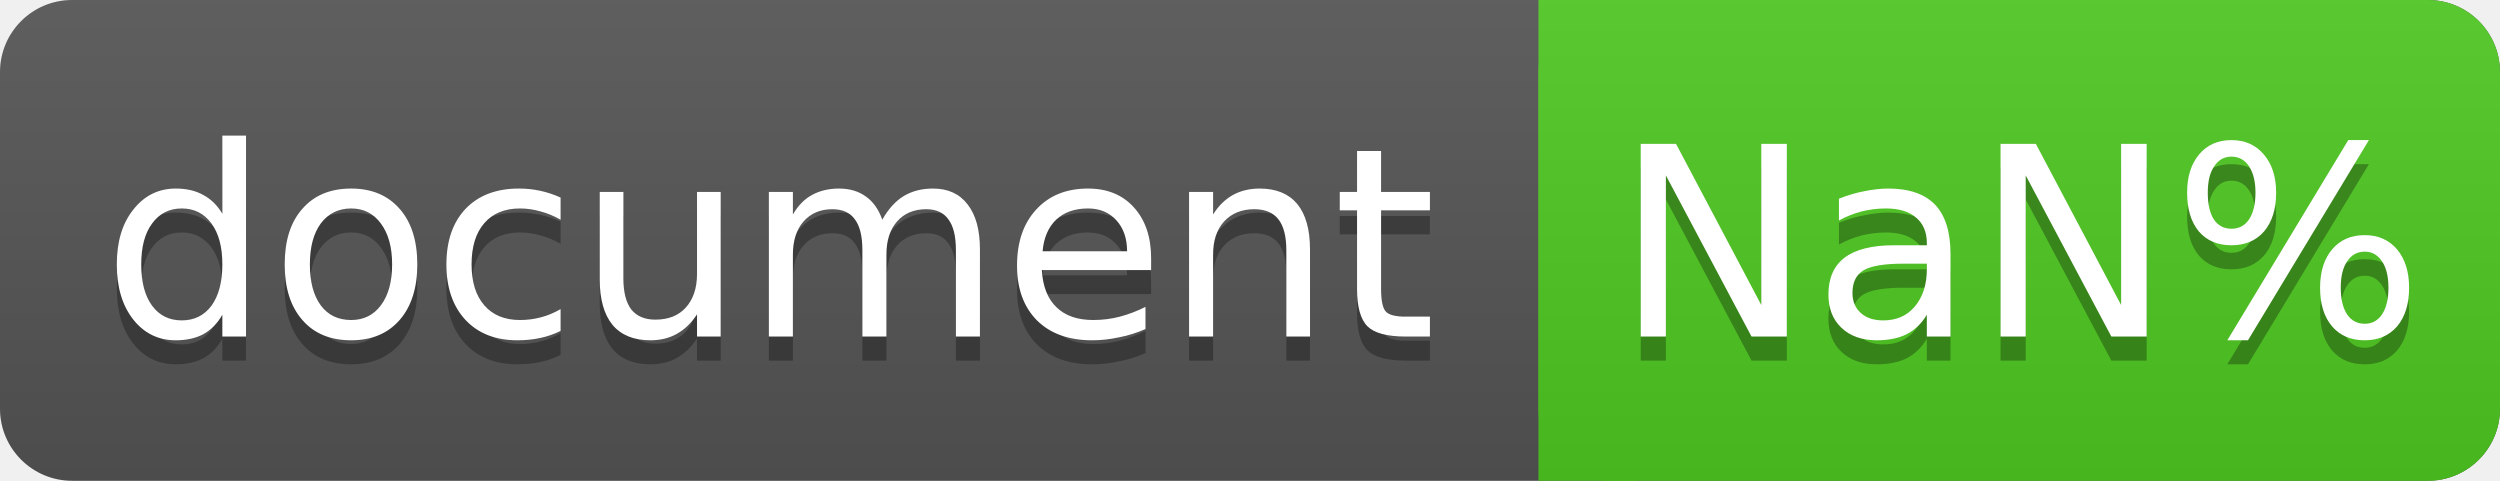
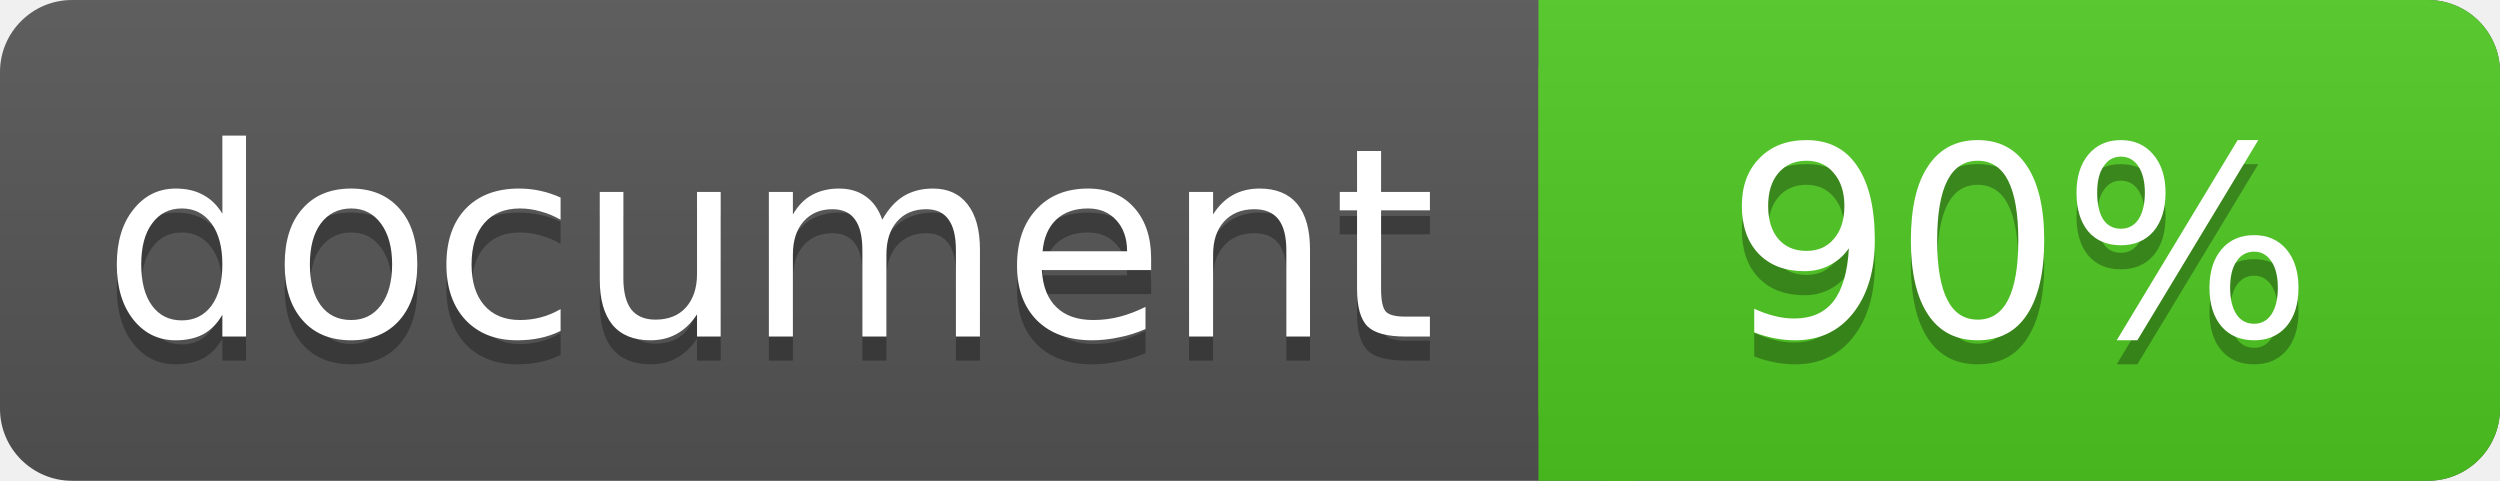
<svg xmlns="http://www.w3.org/2000/svg" width="104" height="20">
  <linearGradient id="a" x2="0" y2="100%">
    <stop offset="0" stop-color="#bbb" stop-opacity=".1" />
    <stop offset="1" stop-opacity=".1" />
  </linearGradient>
  <rect rx="3" width="104" height="20" fill="#555" />
  <rect rx="3" x="64" width="40" height="20" fill="#4fc921" />
  <path fill="#4fc921" d="M64 0h4v20h-4z" />
  <rect rx="3" width="104" height="20" fill="url(#a)" />
  <g fill="#fff" text-anchor="middle" font-family="DejaVu Sans,Verdana,Geneva,sans-serif" font-size="11">
    <text x="32" y="15" fill="#010101" fill-opacity=".3">document</text>
    <text x="32" y="14">document</text>
-     <text x="84" y="15" fill="#010101" fill-opacity=".3">NaN%</text>
-     <text x="84" y="14">NaN%</text>
+     <text x="84" y="15" fill="#010101" fill-opacity=".3">90%</text>
+     <text x="84" y="14">90%</text>
  </g>
</svg>
